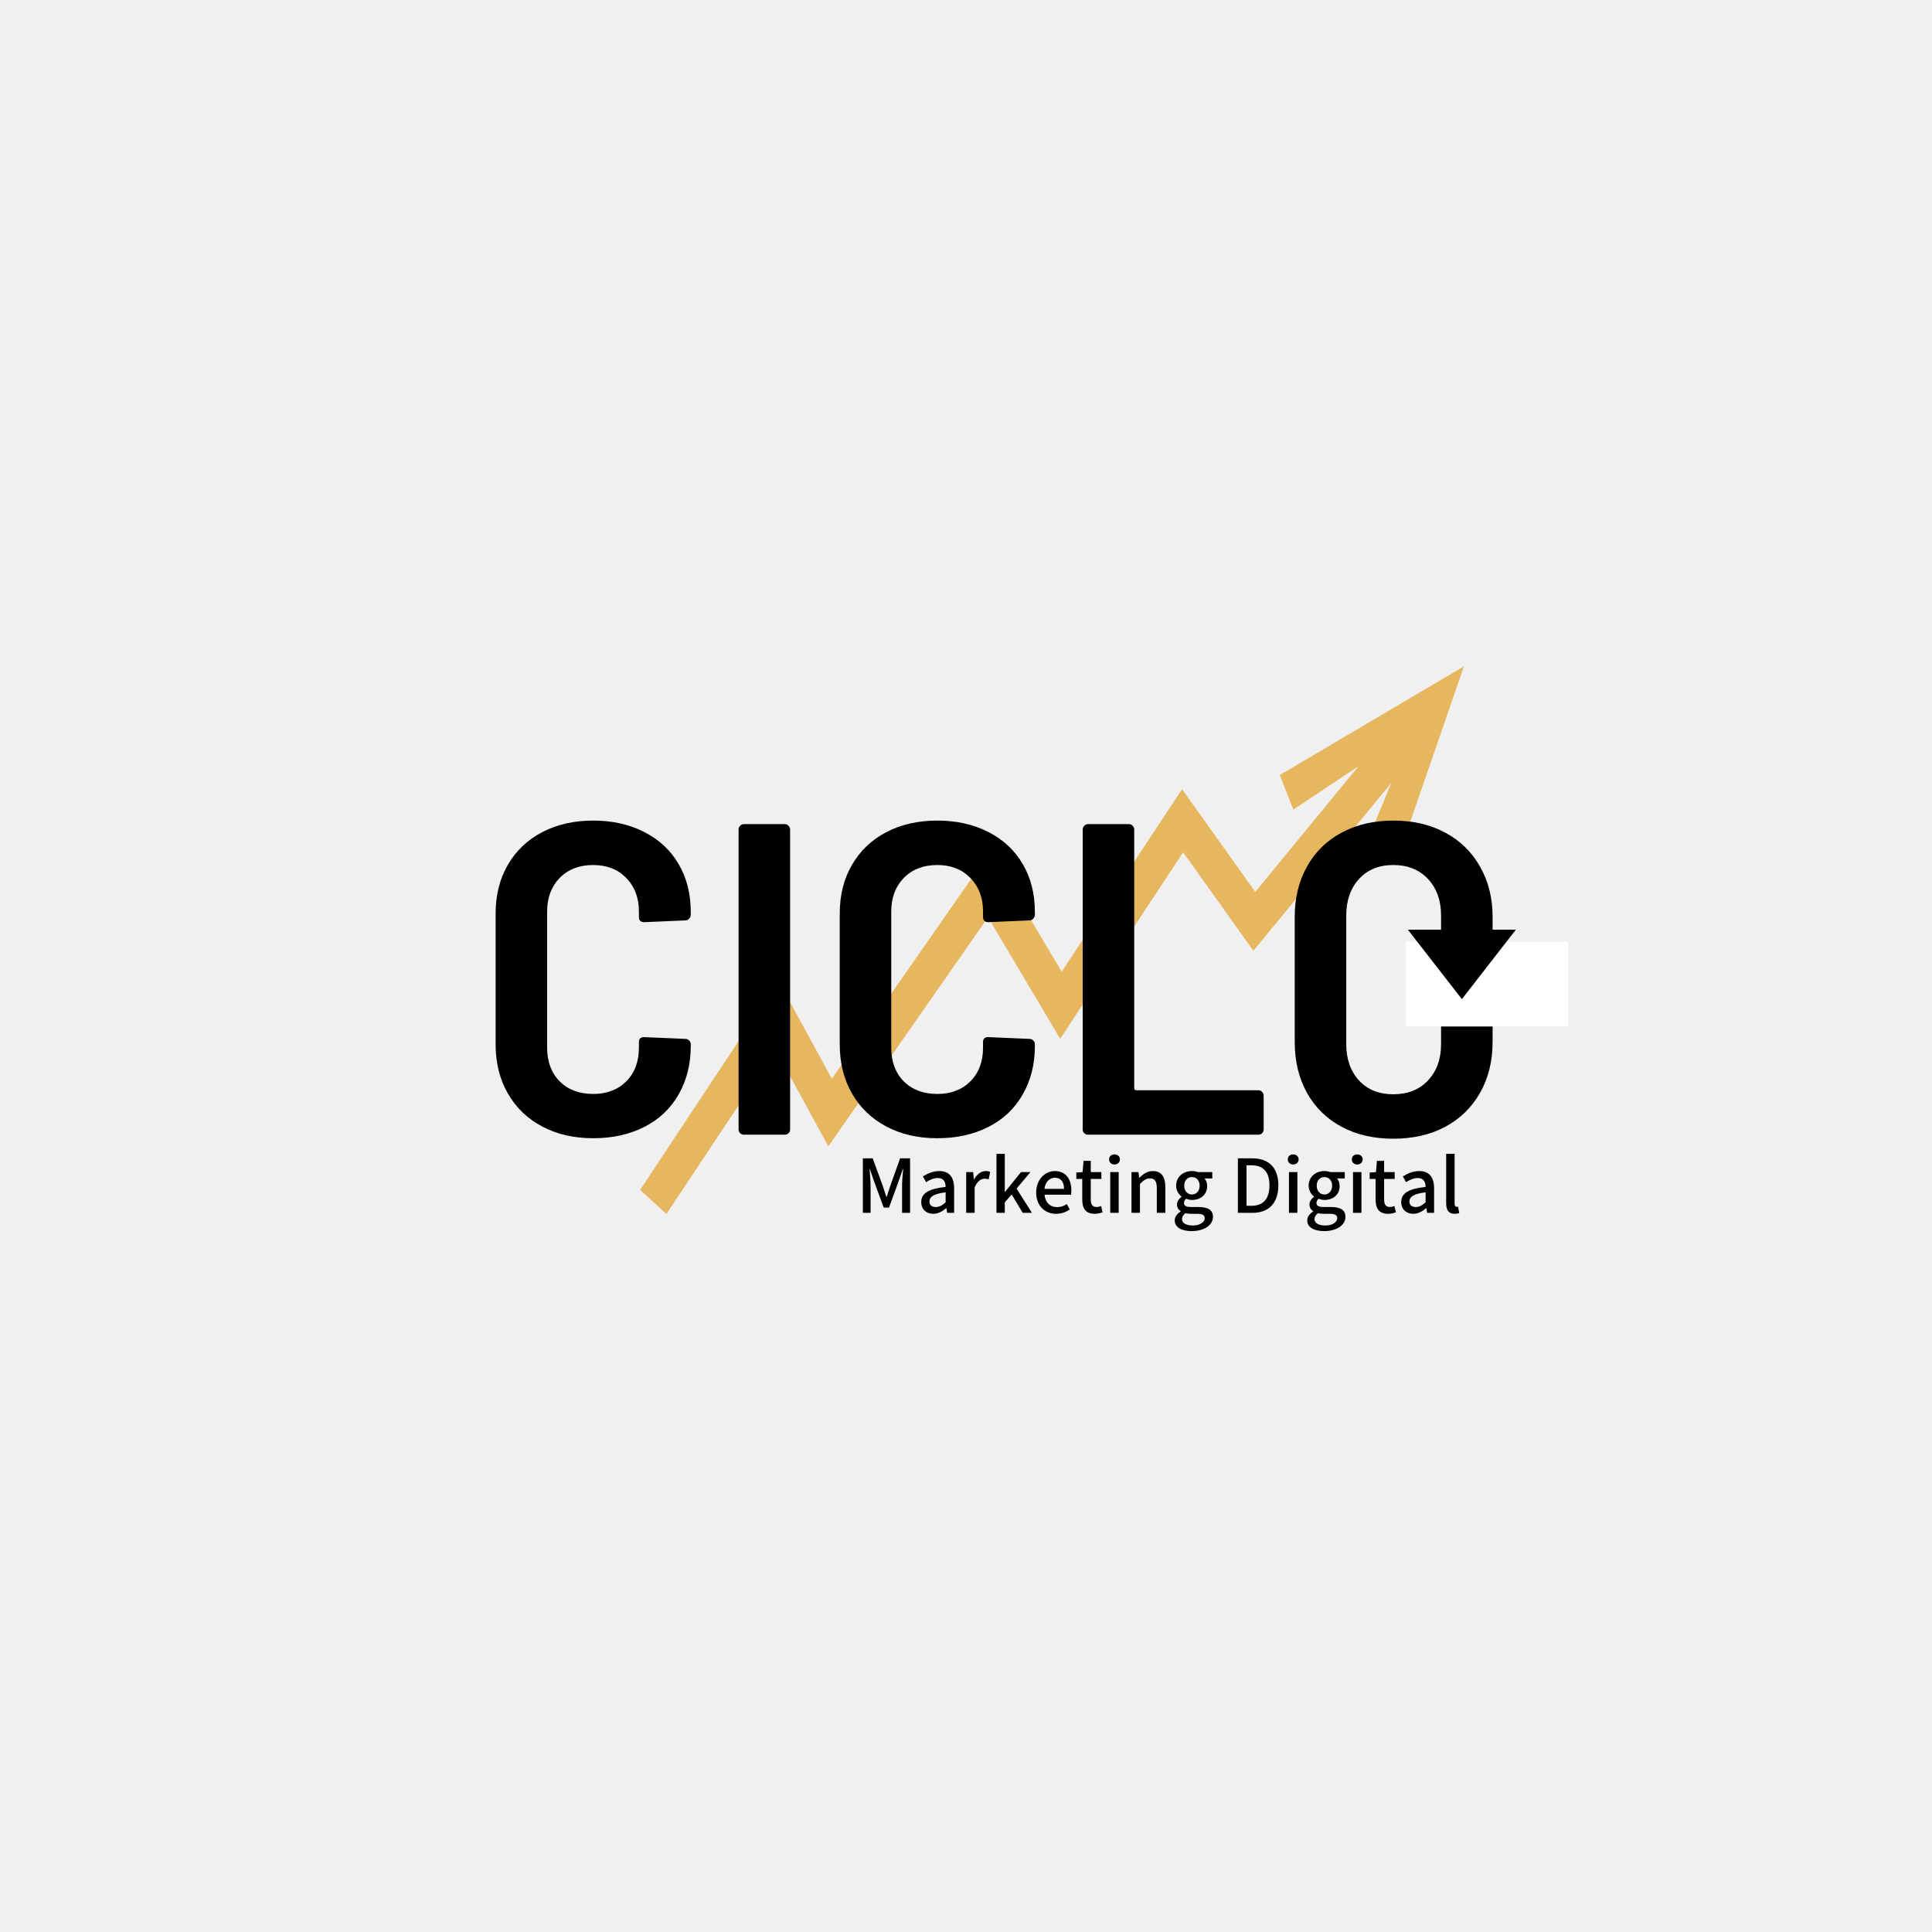
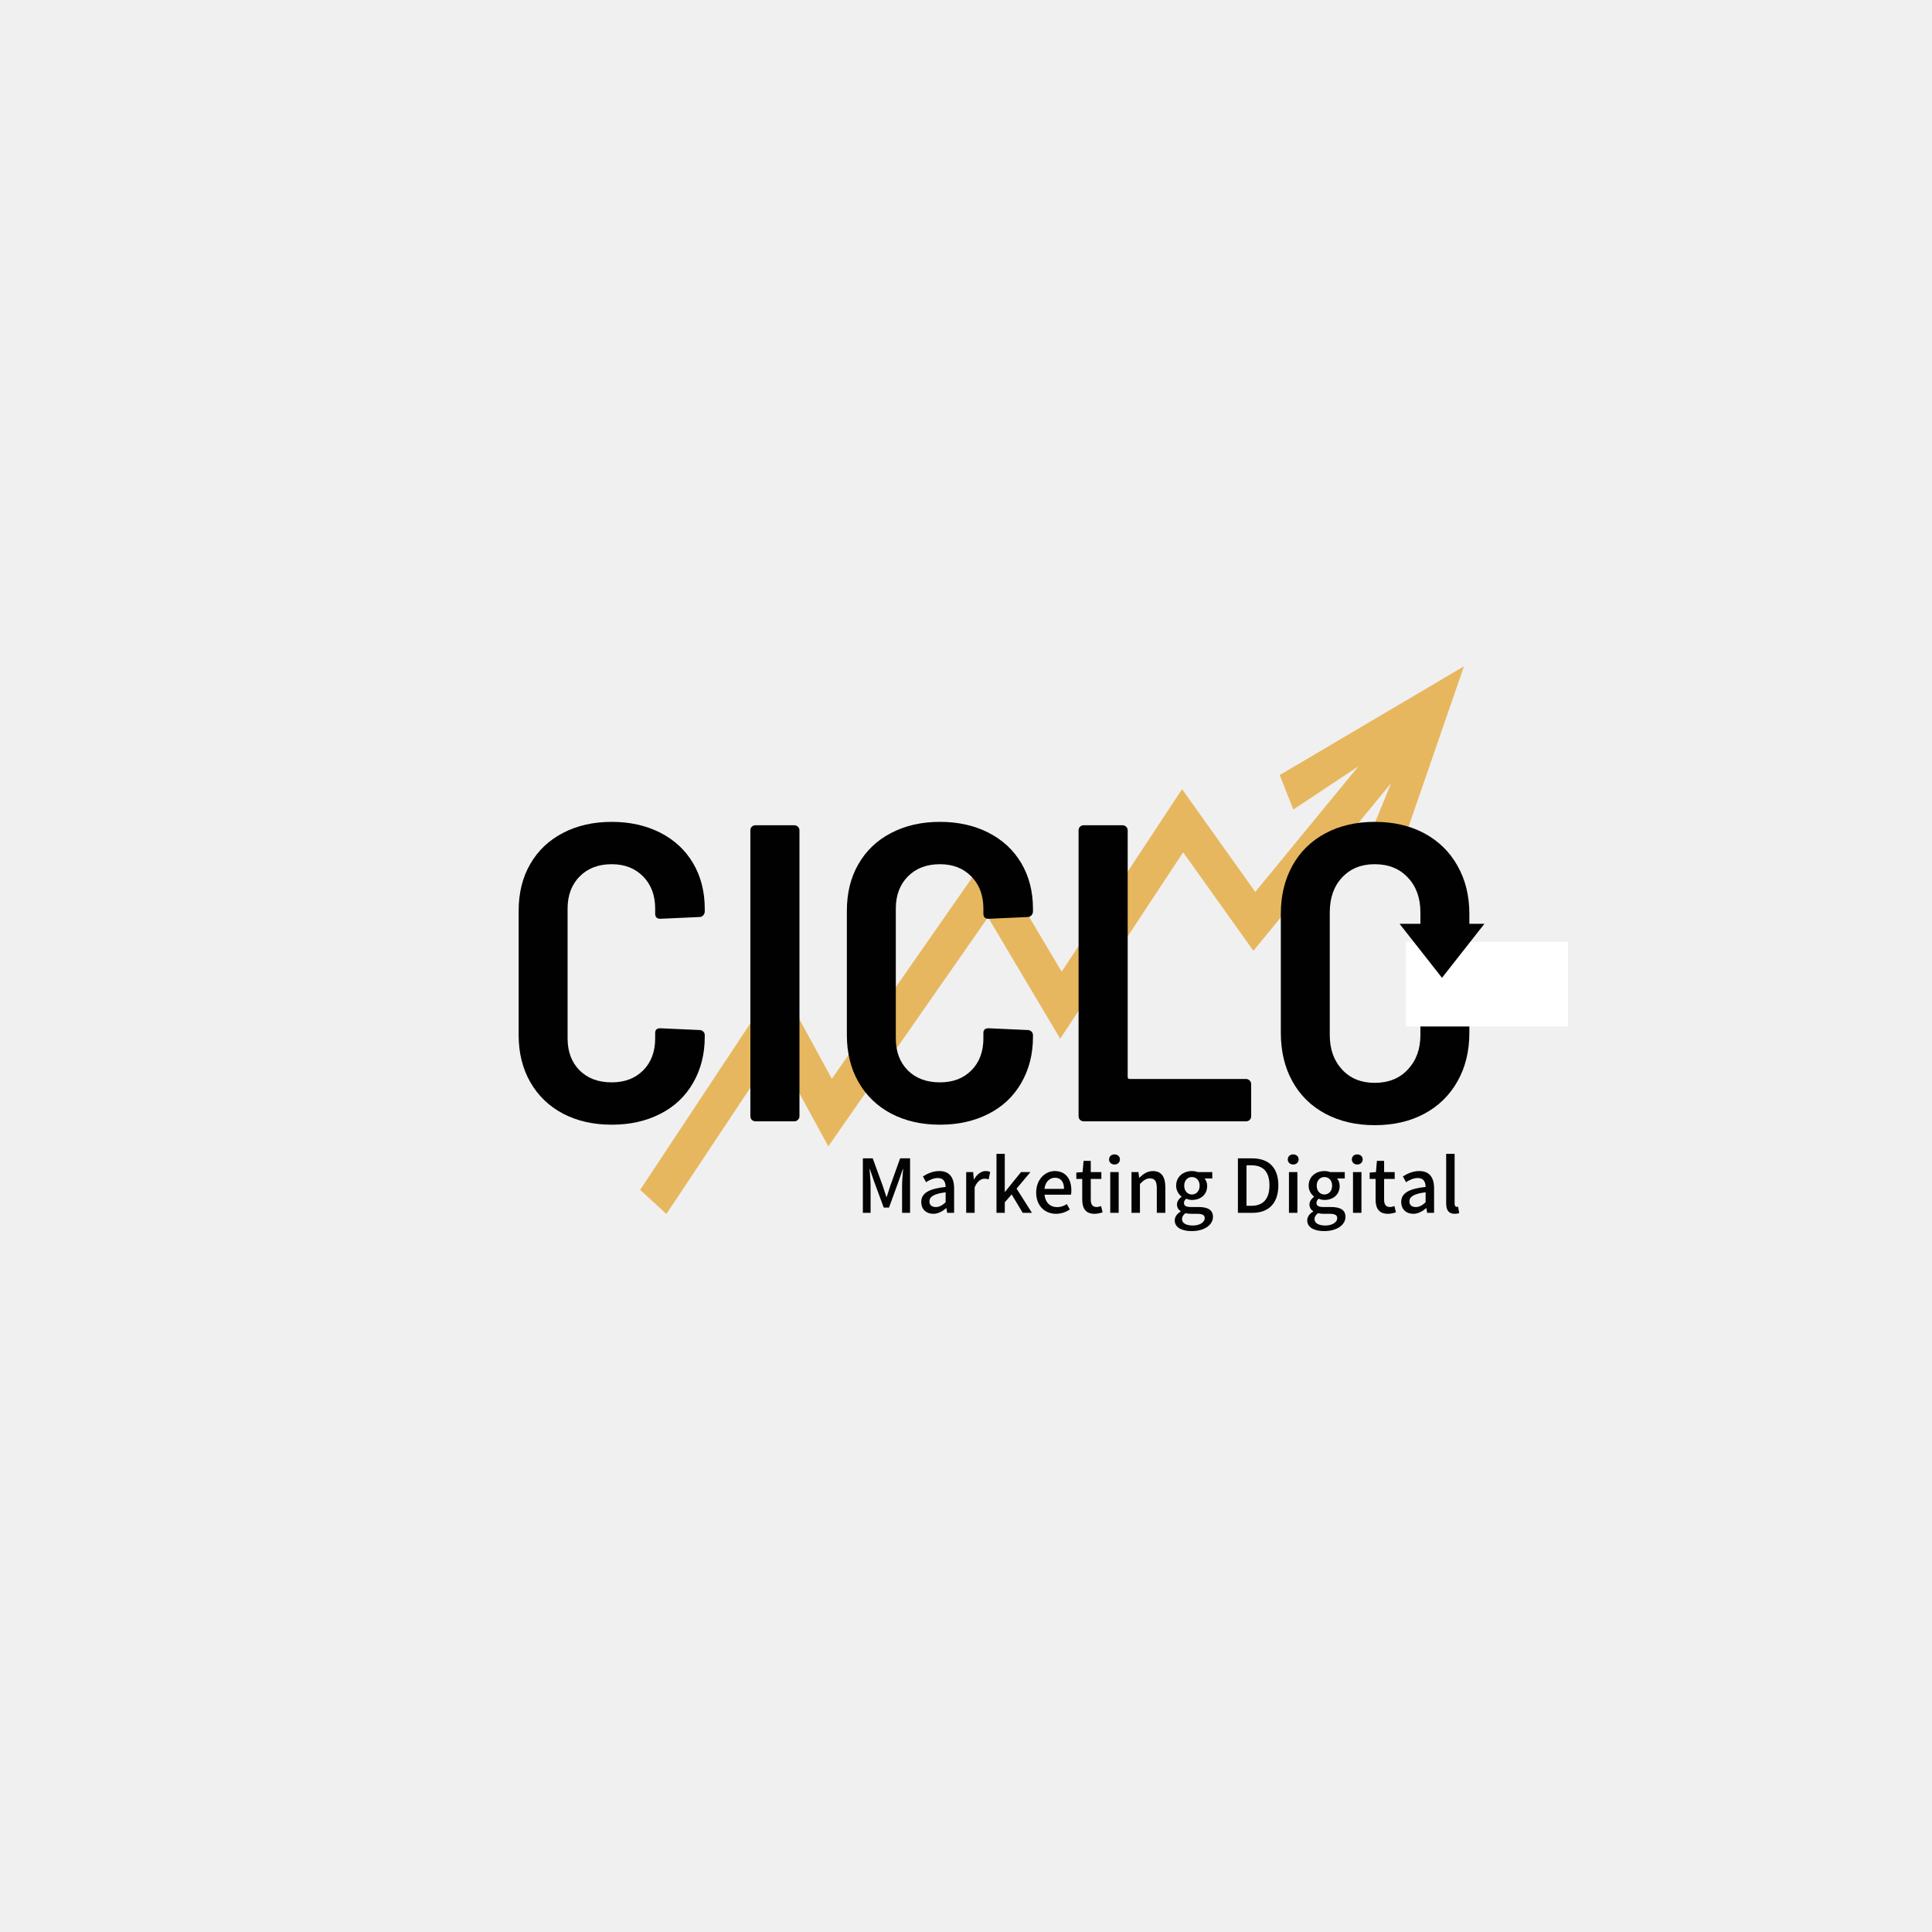
<svg xmlns="http://www.w3.org/2000/svg" width="150" zoomAndPan="magnify" viewBox="0 0 187.5 112.5" height="150" preserveAspectRatio="xMidYMid meet" version="1.0">
  <defs>
    <g />
-     <clipPath id="c4e121d6b1">
+     <clipPath id="a425c3b63a">
      <path d="M 62.047 27.172 L 142.156 27.172 L 142.156 80.328 L 62.047 80.328 Z M 62.047 27.172 " clip-rule="nonzero" />
    </clipPath>
-     <clipPath id="07c5e6bba2">
+     <clipPath id="c1d5c8762c">
      <path d="M 136.445 53.891 L 152.168 53.891 L 152.168 62.129 L 136.445 62.129 Z M 136.445 53.891 " clip-rule="nonzero" />
    </clipPath>
-     <clipPath id="f5a419e663">
-       <path d="M 136.633 52.727 L 147.113 52.727 L 147.113 59.465 L 136.633 59.465 Z M 136.633 52.727 " clip-rule="nonzero" />
+     <clipPath id="88391df45c">
+       <path d="M 135.828 52.156 L 144.062 52.156 L 144.062 57.395 L 135.828 57.395 Z M 135.828 52.156 " clip-rule="nonzero" />
    </clipPath>
  </defs>
-   <g clip-path="url(#c4e121d6b1)">
+   <g clip-path="url(#a425c3b63a)">
    <path fill="#e7b75f" d="M 124.195 37.719 L 125.516 41.066 L 131.832 36.875 L 121.824 49.059 L 114.719 39.09 L 103.035 56.801 L 96.109 45.145 L 80.73 67.195 L 75.551 57.691 L 62.125 77.977 L 64.676 80.316 L 75.273 64.371 L 80.387 73.75 L 95.887 51.523 L 102.891 63.309 L 114.824 45.215 L 121.641 54.773 L 135.012 38.5 L 132.227 45.297 L 135.504 46.195 L 142.078 27.164 L 124.195 37.719 " fill-opacity="1" fill-rule="nonzero" />
  </g>
-   <g fill="#000000" fill-opacity="1">
-     <g transform="translate(45.99065, 72.62123)">
+   <g fill="#010102" fill-opacity="1">
+     <g transform="translate(48.31856, 71.32353)">
      <g>
-         <path d="M 11.578 0.344 C 9.711 0.344 8.062 -0.035 6.625 -0.797 C 5.195 -1.555 4.086 -2.625 3.297 -4 C 2.504 -5.375 2.109 -6.969 2.109 -8.781 L 2.109 -21.438 C 2.109 -23.25 2.504 -24.832 3.297 -26.188 C 4.086 -27.551 5.195 -28.609 6.625 -29.359 C 8.062 -30.109 9.711 -30.484 11.578 -30.484 C 13.441 -30.484 15.094 -30.113 16.531 -29.375 C 17.969 -28.645 19.078 -27.613 19.859 -26.281 C 20.648 -24.945 21.047 -23.391 21.047 -21.609 L 21.047 -21.344 C 21.047 -21.207 20.992 -21.082 20.891 -20.969 C 20.797 -20.852 20.676 -20.797 20.531 -20.797 L 16.531 -20.625 C 16.188 -20.625 16.016 -20.797 16.016 -21.141 L 16.016 -21.656 C 16.016 -23 15.602 -24.086 14.781 -24.922 C 13.969 -25.754 12.898 -26.172 11.578 -26.172 C 10.234 -26.172 9.148 -25.754 8.328 -24.922 C 7.516 -24.086 7.109 -23 7.109 -21.656 L 7.109 -8.438 C 7.109 -7.082 7.516 -5.992 8.328 -5.172 C 9.148 -4.359 10.234 -3.953 11.578 -3.953 C 12.898 -3.953 13.969 -4.359 14.781 -5.172 C 15.602 -5.992 16.016 -7.082 16.016 -8.438 L 16.016 -9 C 16.016 -9.312 16.188 -9.469 16.531 -9.469 L 20.531 -9.297 C 20.676 -9.297 20.797 -9.242 20.891 -9.141 C 20.992 -9.047 21.047 -8.926 21.047 -8.781 L 21.047 -8.609 C 21.047 -6.828 20.648 -5.254 19.859 -3.891 C 19.078 -2.523 17.969 -1.477 16.531 -0.75 C 15.094 -0.02 13.441 0.344 11.578 0.344 Z M 11.578 0.344 " />
+         <path d="M 11.047 0.328 C 9.266 0.328 7.688 -0.031 6.312 -0.75 C 4.945 -1.477 3.891 -2.5 3.141 -3.812 C 2.391 -5.125 2.016 -6.645 2.016 -8.375 L 2.016 -20.438 C 2.016 -22.164 2.391 -23.676 3.141 -24.969 C 3.891 -26.27 4.945 -27.273 6.312 -27.984 C 7.688 -28.703 9.266 -29.062 11.047 -29.062 C 12.816 -29.062 14.383 -28.711 15.75 -28.016 C 17.125 -27.316 18.188 -26.332 18.938 -25.062 C 19.695 -23.789 20.078 -22.305 20.078 -20.609 L 20.078 -20.359 C 20.078 -20.223 20.023 -20.098 19.922 -19.984 C 19.828 -19.879 19.711 -19.828 19.578 -19.828 L 15.766 -19.656 C 15.43 -19.656 15.266 -19.82 15.266 -20.156 L 15.266 -20.641 C 15.266 -21.93 14.875 -22.973 14.094 -23.766 C 13.32 -24.555 12.305 -24.953 11.047 -24.953 C 9.754 -24.953 8.719 -24.555 7.938 -23.766 C 7.156 -22.973 6.766 -21.93 6.766 -20.641 L 6.766 -8.047 C 6.766 -6.754 7.156 -5.719 7.938 -4.938 C 8.719 -4.164 9.754 -3.781 11.047 -3.781 C 12.305 -3.781 13.32 -4.164 14.094 -4.938 C 14.875 -5.719 15.266 -6.754 15.266 -8.047 L 15.266 -8.578 C 15.266 -8.879 15.43 -9.031 15.766 -9.031 L 19.578 -8.859 C 19.711 -8.859 19.828 -8.812 19.922 -8.719 C 20.023 -8.625 20.078 -8.508 20.078 -8.375 L 20.078 -8.203 C 20.078 -6.516 19.695 -5.02 18.938 -3.719 C 18.188 -2.414 17.125 -1.414 15.75 -0.719 C 14.383 -0.02 12.816 0.328 11.047 0.328 Z M 11.047 0.328 " />
      </g>
    </g>
  </g>
-   <g fill="#000000" fill-opacity="1">
-     <g transform="translate(68.92936, 72.62123)">
+   <g fill="#010102" fill-opacity="1">
+     <g transform="translate(70.19733, 71.32353)">
      <g>
-         <path d="M 3.266 0 C 3.129 0 3.008 -0.047 2.906 -0.141 C 2.801 -0.242 2.75 -0.367 2.75 -0.516 L 2.75 -29.609 C 2.75 -29.754 2.801 -29.879 2.906 -29.984 C 3.008 -30.086 3.129 -30.141 3.266 -30.141 L 7.234 -30.141 C 7.379 -30.141 7.5 -30.086 7.594 -29.984 C 7.695 -29.879 7.75 -29.754 7.75 -29.609 L 7.75 -0.516 C 7.75 -0.367 7.695 -0.242 7.594 -0.141 C 7.5 -0.047 7.379 0 7.234 0 Z M 3.266 0 " />
+         <path d="M 3.125 0 C 2.988 0 2.867 -0.047 2.766 -0.141 C 2.672 -0.234 2.625 -0.352 2.625 -0.5 L 2.625 -28.234 C 2.625 -28.379 2.672 -28.5 2.766 -28.594 C 2.867 -28.688 2.988 -28.734 3.125 -28.734 L 6.891 -28.734 C 7.023 -28.734 7.141 -28.688 7.234 -28.594 C 7.336 -28.5 7.391 -28.379 7.391 -28.234 L 7.391 -0.5 C 7.391 -0.352 7.336 -0.234 7.234 -0.141 C 7.141 -0.047 7.023 0 6.891 0 Z M 3.125 0 " />
      </g>
    </g>
  </g>
-   <g fill="#000000" fill-opacity="1">
-     <g transform="translate(79.38734, 72.62123)">
+   <g fill="#010102" fill-opacity="1">
+     <g transform="translate(80.17207, 71.32353)">
      <g>
-         <path d="M 11.578 0.344 C 9.711 0.344 8.062 -0.035 6.625 -0.797 C 5.195 -1.555 4.086 -2.625 3.297 -4 C 2.504 -5.375 2.109 -6.969 2.109 -8.781 L 2.109 -21.438 C 2.109 -23.25 2.504 -24.832 3.297 -26.188 C 4.086 -27.551 5.195 -28.609 6.625 -29.359 C 8.062 -30.109 9.711 -30.484 11.578 -30.484 C 13.441 -30.484 15.094 -30.113 16.531 -29.375 C 17.969 -28.645 19.078 -27.613 19.859 -26.281 C 20.648 -24.945 21.047 -23.391 21.047 -21.609 L 21.047 -21.344 C 21.047 -21.207 20.992 -21.082 20.891 -20.969 C 20.797 -20.852 20.676 -20.797 20.531 -20.797 L 16.531 -20.625 C 16.188 -20.625 16.016 -20.797 16.016 -21.141 L 16.016 -21.656 C 16.016 -23 15.602 -24.086 14.781 -24.922 C 13.969 -25.754 12.898 -26.172 11.578 -26.172 C 10.234 -26.172 9.148 -25.754 8.328 -24.922 C 7.516 -24.086 7.109 -23 7.109 -21.656 L 7.109 -8.438 C 7.109 -7.082 7.516 -5.992 8.328 -5.172 C 9.148 -4.359 10.234 -3.953 11.578 -3.953 C 12.898 -3.953 13.969 -4.359 14.781 -5.172 C 15.602 -5.992 16.016 -7.082 16.016 -8.438 L 16.016 -9 C 16.016 -9.312 16.188 -9.469 16.531 -9.469 L 20.531 -9.297 C 20.676 -9.297 20.797 -9.242 20.891 -9.141 C 20.992 -9.047 21.047 -8.926 21.047 -8.781 L 21.047 -8.609 C 21.047 -6.828 20.648 -5.254 19.859 -3.891 C 19.078 -2.523 17.969 -1.477 16.531 -0.75 C 15.094 -0.02 13.441 0.344 11.578 0.344 Z M 11.578 0.344 " />
+         <path d="M 11.047 0.328 C 9.266 0.328 7.688 -0.031 6.312 -0.75 C 4.945 -1.477 3.891 -2.5 3.141 -3.812 C 2.391 -5.125 2.016 -6.645 2.016 -8.375 L 2.016 -20.438 C 2.016 -22.164 2.391 -23.676 3.141 -24.969 C 3.891 -26.27 4.945 -27.273 6.312 -27.984 C 7.688 -28.703 9.266 -29.062 11.047 -29.062 C 12.816 -29.062 14.383 -28.711 15.75 -28.016 C 17.125 -27.316 18.188 -26.332 18.938 -25.062 C 19.695 -23.789 20.078 -22.305 20.078 -20.609 L 20.078 -20.359 C 20.078 -20.223 20.023 -20.098 19.922 -19.984 C 19.828 -19.879 19.711 -19.828 19.578 -19.828 L 15.766 -19.656 C 15.43 -19.656 15.266 -19.82 15.266 -20.156 L 15.266 -20.641 C 15.266 -21.93 14.875 -22.973 14.094 -23.766 C 13.32 -24.555 12.305 -24.953 11.047 -24.953 C 9.754 -24.953 8.719 -24.555 7.938 -23.766 C 7.156 -22.973 6.766 -21.93 6.766 -20.641 L 6.766 -8.047 C 6.766 -6.754 7.156 -5.719 7.938 -4.938 C 8.719 -4.164 9.754 -3.781 11.047 -3.781 C 12.305 -3.781 13.32 -4.164 14.094 -4.938 C 14.875 -5.719 15.266 -6.754 15.266 -8.047 L 15.266 -8.578 C 15.266 -8.879 15.43 -9.031 15.766 -9.031 L 19.578 -8.859 C 19.711 -8.859 19.828 -8.812 19.922 -8.719 C 20.023 -8.625 20.078 -8.508 20.078 -8.375 L 20.078 -8.203 C 20.078 -6.516 19.695 -5.02 18.938 -3.719 C 18.188 -2.414 17.125 -1.414 15.75 -0.719 C 14.383 -0.02 12.816 0.328 11.047 0.328 Z M 11.047 0.328 " />
      </g>
    </g>
  </g>
-   <g fill="#000000" fill-opacity="1">
-     <g transform="translate(102.3261, 72.62123)">
+   <g fill="#010102" fill-opacity="1">
+     <g transform="translate(102.0508, 71.32353)">
      <g>
-         <path d="M 3.266 0 C 3.129 0 3.008 -0.047 2.906 -0.141 C 2.801 -0.242 2.75 -0.367 2.75 -0.516 L 2.75 -29.609 C 2.75 -29.754 2.801 -29.879 2.906 -29.984 C 3.008 -30.086 3.129 -30.141 3.266 -30.141 L 7.234 -30.141 C 7.379 -30.141 7.5 -30.086 7.594 -29.984 C 7.695 -29.879 7.75 -29.754 7.75 -29.609 L 7.75 -4.516 C 7.75 -4.379 7.82 -4.312 7.969 -4.312 L 19.797 -4.312 C 19.941 -4.312 20.062 -4.258 20.156 -4.156 C 20.258 -4.051 20.312 -3.926 20.312 -3.781 L 20.312 -0.516 C 20.312 -0.367 20.258 -0.242 20.156 -0.141 C 20.062 -0.047 19.941 0 19.797 0 Z M 3.266 0 " />
+         <path d="M 3.125 0 C 2.988 0 2.867 -0.047 2.766 -0.141 C 2.672 -0.234 2.625 -0.352 2.625 -0.5 L 2.625 -28.234 C 2.625 -28.379 2.672 -28.5 2.766 -28.594 C 2.867 -28.688 2.988 -28.734 3.125 -28.734 L 6.891 -28.734 C 7.023 -28.734 7.141 -28.688 7.234 -28.594 C 7.336 -28.5 7.391 -28.379 7.391 -28.234 L 7.391 -4.312 C 7.391 -4.176 7.457 -4.109 7.594 -4.109 L 18.875 -4.109 C 19.02 -4.109 19.141 -4.055 19.234 -3.953 C 19.328 -3.859 19.375 -3.742 19.375 -3.609 L 19.375 -0.5 C 19.375 -0.352 19.328 -0.234 19.234 -0.141 C 19.141 -0.047 19.02 0 18.875 0 Z M 3.125 0 " />
      </g>
    </g>
  </g>
-   <g fill="#000000" fill-opacity="1">
-     <g transform="translate(123.5433, 72.62123)">
+   <g fill="#010102" fill-opacity="1">
+     <g transform="translate(122.2877, 71.32353)">
      <g>
-         <path d="M 11.672 0.391 C 9.773 0.391 8.102 0.004 6.656 -0.766 C 5.207 -1.547 4.086 -2.645 3.297 -4.062 C 2.504 -5.488 2.109 -7.133 2.109 -9 L 2.109 -21.141 C 2.109 -22.973 2.504 -24.598 3.297 -26.016 C 4.086 -27.441 5.207 -28.539 6.656 -29.312 C 8.102 -30.094 9.773 -30.484 11.672 -30.484 C 13.586 -30.484 15.27 -30.094 16.719 -29.312 C 18.164 -28.539 19.289 -27.441 20.094 -26.016 C 20.906 -24.598 21.312 -22.973 21.312 -21.141 L 21.312 -9 C 21.312 -7.133 20.906 -5.488 20.094 -4.062 C 19.289 -2.645 18.164 -1.547 16.719 -0.766 C 15.27 0.004 13.586 0.391 11.672 0.391 Z M 11.672 -3.922 C 13.078 -3.922 14.203 -4.367 15.047 -5.266 C 15.891 -6.172 16.312 -7.344 16.312 -8.781 L 16.312 -21.266 C 16.312 -22.723 15.891 -23.906 15.047 -24.812 C 14.203 -25.719 13.078 -26.172 11.672 -26.172 C 10.285 -26.172 9.176 -25.719 8.344 -24.812 C 7.52 -23.906 7.109 -22.723 7.109 -21.266 L 7.109 -8.781 C 7.109 -7.344 7.52 -6.172 8.344 -5.266 C 9.176 -4.367 10.285 -3.922 11.672 -3.922 Z M 11.672 -3.922 " />
+         <path d="M 11.125 0.375 C 9.32 0.375 7.727 0.004 6.344 -0.734 C 4.957 -1.473 3.891 -2.52 3.141 -3.875 C 2.391 -5.227 2.016 -6.797 2.016 -8.578 L 2.016 -20.156 C 2.016 -21.906 2.391 -23.457 3.141 -24.812 C 3.891 -26.164 4.957 -27.211 6.344 -27.953 C 7.727 -28.691 9.32 -29.062 11.125 -29.062 C 12.957 -29.062 14.562 -28.691 15.938 -27.953 C 17.32 -27.211 18.395 -26.164 19.156 -24.812 C 19.926 -23.457 20.312 -21.906 20.312 -20.156 L 20.312 -8.578 C 20.312 -6.797 19.926 -5.227 19.156 -3.875 C 18.395 -2.52 17.32 -1.473 15.938 -0.734 C 14.562 0.004 12.957 0.375 11.125 0.375 Z M 11.125 -3.734 C 12.469 -3.734 13.539 -4.164 14.344 -5.031 C 15.156 -5.895 15.562 -7.008 15.562 -8.375 L 15.562 -20.281 C 15.562 -21.676 15.156 -22.801 14.344 -23.656 C 13.539 -24.52 12.469 -24.953 11.125 -24.953 C 9.812 -24.953 8.754 -24.52 7.953 -23.656 C 7.16 -22.801 6.766 -21.676 6.766 -20.281 L 6.766 -8.375 C 6.766 -7.008 7.16 -5.895 7.953 -5.031 C 8.754 -4.164 9.812 -3.734 11.125 -3.734 Z M 11.125 -3.734 " />
      </g>
    </g>
  </g>
-   <g clip-path="url(#07c5e6bba2)">
+   <g clip-path="url(#c1d5c8762c)">
    <path fill="#ffffff" d="M 151.98 62.121 L 135.453 62.121 C 135.262 62.121 135.105 61.973 135.105 61.789 L 135.105 54.23 C 135.105 54.047 135.262 53.898 135.453 53.898 L 151.98 53.898 C 152.172 53.898 152.328 54.047 152.328 54.23 L 152.328 61.789 C 152.328 61.973 152.172 62.121 151.98 62.121 Z M 151.98 62.121 " fill-opacity="1" fill-rule="nonzero" />
  </g>
-   <g clip-path="url(#f5a419e663)">
-     <path fill="#000000" d="M 136.633 52.727 L 141.875 59.465 L 147.113 52.727 Z M 136.633 52.727 " fill-opacity="1" fill-rule="nonzero" />
+   <g clip-path="url(#88391df45c)">
+     <path fill="#010102" d="M 135.828 52.156 L 139.945 57.395 L 144.062 52.156 Z M 135.828 52.156 " fill-opacity="1" fill-rule="nonzero" />
  </g>
-   <g fill="#000000" fill-opacity="1">
+   <g fill="#030303" fill-opacity="1">
    <g transform="translate(83.04553, 80.20549)">
      <g>
        <path d="M 0.695 0 L 1.445 0 L 1.445 -2.617 C 1.445 -3.09 1.379 -3.773 1.344 -4.254 L 1.371 -4.254 L 1.789 -3.031 L 2.719 -0.512 L 3.234 -0.512 L 4.152 -3.031 L 4.578 -4.254 L 4.605 -4.254 C 4.562 -3.773 4.5 -3.09 4.5 -2.617 L 4.5 0 L 5.277 0 L 5.277 -5.289 L 4.312 -5.289 L 3.355 -2.617 C 3.234 -2.266 3.133 -1.906 3.012 -1.547 L 2.977 -1.547 C 2.852 -1.906 2.746 -2.266 2.625 -2.617 L 1.652 -5.289 L 0.695 -5.289 Z M 0.695 0 " />
      </g>
    </g>
  </g>
-   <g fill="#000000" fill-opacity="1">
+   <g fill="#030303" fill-opacity="1">
    <g transform="translate(89.01105, 80.20549)">
      <g>
        <path d="M 1.559 0.094 C 2.035 0.094 2.457 -0.145 2.816 -0.453 L 2.84 -0.453 L 2.91 0 L 3.586 0 L 3.586 -2.379 C 3.586 -3.43 3.133 -4.055 2.148 -4.055 C 1.516 -4.055 0.965 -3.793 0.555 -3.535 L 0.863 -2.977 C 1.199 -3.191 1.59 -3.379 2.004 -3.379 C 2.586 -3.379 2.754 -2.977 2.762 -2.516 C 1.113 -2.336 0.395 -1.898 0.395 -1.051 C 0.395 -0.352 0.875 0.094 1.559 0.094 Z M 1.812 -0.562 C 1.461 -0.562 1.191 -0.719 1.191 -1.105 C 1.191 -1.551 1.59 -1.848 2.762 -1.992 L 2.762 -1.02 C 2.438 -0.727 2.156 -0.562 1.812 -0.562 Z M 1.812 -0.562 " />
      </g>
    </g>
  </g>
-   <g fill="#000000" fill-opacity="1">
+   <g fill="#030303" fill-opacity="1">
    <g transform="translate(93.14379, 80.20549)">
      <g>
        <path d="M 0.625 0 L 1.445 0 L 1.445 -2.465 C 1.695 -3.09 2.086 -3.312 2.406 -3.312 C 2.566 -3.312 2.668 -3.293 2.805 -3.25 L 2.953 -3.969 C 2.832 -4.023 2.703 -4.055 2.508 -4.055 C 2.086 -4.055 1.668 -3.75 1.387 -3.242 L 1.367 -3.242 L 1.301 -3.953 L 0.625 -3.953 Z M 0.625 0 " />
      </g>
    </g>
  </g>
-   <g fill="#000000" fill-opacity="1">
+   <g fill="#030303" fill-opacity="1">
    <g transform="translate(96.08343, 80.20549)">
      <g>
        <path d="M 0.625 0 L 1.43 0 L 1.43 -1.02 L 2.098 -1.789 L 3.168 0 L 4.066 0 L 2.574 -2.352 L 3.918 -3.953 L 3.004 -3.953 L 1.453 -2.035 L 1.43 -2.035 L 1.43 -5.727 L 0.625 -5.727 Z M 0.625 0 " />
      </g>
    </g>
  </g>
-   <g fill="#000000" fill-opacity="1">
+   <g fill="#030303" fill-opacity="1">
    <g transform="translate(100.2162, 80.20549)">
      <g>
        <path d="M 2.27 0.094 C 2.789 0.094 3.242 -0.078 3.609 -0.324 L 3.32 -0.848 C 3.031 -0.66 2.73 -0.555 2.379 -0.555 C 1.695 -0.555 1.223 -1.008 1.156 -1.762 L 3.723 -1.762 C 3.746 -1.855 3.758 -2.02 3.758 -2.18 C 3.758 -3.301 3.199 -4.055 2.148 -4.055 C 1.223 -4.055 0.344 -3.254 0.344 -1.969 C 0.344 -0.668 1.199 0.094 2.27 0.094 Z M 1.148 -2.328 C 1.23 -3.027 1.668 -3.406 2.164 -3.406 C 2.738 -3.406 3.047 -3.012 3.047 -2.328 Z M 1.148 -2.328 " />
      </g>
    </g>
  </g>
-   <g fill="#000000" fill-opacity="1">
+   <g fill="#030303" fill-opacity="1">
    <g transform="translate(104.277, 80.20549)">
      <g>
        <path d="M 1.953 0.094 C 2.242 0.094 2.508 0.023 2.73 -0.051 L 2.582 -0.66 C 2.465 -0.609 2.293 -0.566 2.156 -0.566 C 1.746 -0.566 1.582 -0.812 1.582 -1.285 L 1.582 -3.293 L 2.609 -3.293 L 2.609 -3.953 L 1.582 -3.953 L 1.582 -5.047 L 0.883 -5.047 L 0.789 -3.953 L 0.18 -3.91 L 0.18 -3.293 L 0.754 -3.293 L 0.754 -1.293 C 0.754 -0.461 1.062 0.094 1.953 0.094 Z M 1.953 0.094 " />
      </g>
    </g>
  </g>
-   <g fill="#000000" fill-opacity="1">
+   <g fill="#030303" fill-opacity="1">
    <g transform="translate(107.1232, 80.20549)">
      <g>
        <path d="M 0.625 0 L 1.445 0 L 1.445 -3.953 L 0.625 -3.953 Z M 1.035 -4.691 C 1.336 -4.691 1.566 -4.895 1.566 -5.184 C 1.566 -5.477 1.336 -5.672 1.035 -5.672 C 0.734 -5.672 0.512 -5.477 0.512 -5.184 C 0.512 -4.895 0.734 -4.691 1.035 -4.691 Z M 1.035 -4.691 " />
      </g>
    </g>
  </g>
-   <g fill="#000000" fill-opacity="1">
+   <g fill="#030303" fill-opacity="1">
    <g transform="translate(109.186, 80.20549)">
      <g>
        <path d="M 0.625 0 L 1.445 0 L 1.445 -2.805 C 1.797 -3.156 2.047 -3.344 2.414 -3.344 C 2.883 -3.344 3.082 -3.07 3.082 -2.387 L 3.082 0 L 3.91 0 L 3.91 -2.488 C 3.91 -3.492 3.535 -4.055 2.695 -4.055 C 2.156 -4.055 1.754 -3.758 1.387 -3.406 L 1.367 -3.406 L 1.301 -3.953 L 0.625 -3.953 Z M 0.625 0 " />
      </g>
    </g>
  </g>
-   <g fill="#000000" fill-opacity="1">
+   <g fill="#030303" fill-opacity="1">
    <g transform="translate(113.6709, 80.20549)">
      <g>
        <path d="M 1.977 1.773 C 3.242 1.773 4.047 1.156 4.047 0.395 C 4.047 -0.281 3.559 -0.566 2.625 -0.566 L 1.898 -0.566 C 1.395 -0.566 1.234 -0.719 1.234 -0.957 C 1.234 -1.145 1.324 -1.258 1.453 -1.371 C 1.625 -1.293 1.824 -1.25 2.004 -1.25 C 2.832 -1.25 3.484 -1.746 3.484 -2.609 C 3.484 -2.91 3.379 -3.176 3.227 -3.336 L 3.98 -3.336 L 3.98 -3.953 L 2.582 -3.953 C 2.43 -4.012 2.227 -4.055 2.004 -4.055 C 1.188 -4.055 0.473 -3.527 0.473 -2.629 C 0.473 -2.164 0.727 -1.789 0.992 -1.582 L 0.992 -1.551 C 0.777 -1.395 0.555 -1.129 0.555 -0.82 C 0.555 -0.496 0.711 -0.289 0.914 -0.164 L 0.914 -0.129 C 0.547 0.094 0.336 0.402 0.336 0.734 C 0.336 1.422 1.027 1.773 1.977 1.773 Z M 2.004 -1.781 C 1.594 -1.781 1.258 -2.105 1.258 -2.629 C 1.258 -3.168 1.59 -3.473 2.004 -3.473 C 2.422 -3.473 2.754 -3.164 2.754 -2.629 C 2.754 -2.105 2.414 -1.781 2.004 -1.781 Z M 2.098 1.23 C 1.445 1.23 1.043 1 1.043 0.609 C 1.043 0.41 1.145 0.207 1.379 0.035 C 1.547 0.07 1.727 0.094 1.91 0.094 L 2.508 0.094 C 2.988 0.094 3.25 0.195 3.25 0.523 C 3.25 0.891 2.789 1.23 2.098 1.23 Z M 2.098 1.23 " />
      </g>
    </g>
  </g>
-   <g fill="#000000" fill-opacity="1">
+   <g fill="#030303" fill-opacity="1">
    <g transform="translate(117.8252, 80.20549)">
      <g />
    </g>
  </g>
-   <g fill="#000000" fill-opacity="1">
+   <g fill="#030303" fill-opacity="1">
    <g transform="translate(119.4424, 80.20549)">
      <g>
        <path d="M 0.695 0 L 2.113 0 C 3.695 0 4.621 -0.949 4.621 -2.668 C 4.621 -4.391 3.695 -5.289 2.07 -5.289 L 0.695 -5.289 Z M 1.531 -0.684 L 1.531 -4.613 L 2.012 -4.613 C 3.148 -4.613 3.758 -3.988 3.758 -2.668 C 3.758 -1.352 3.148 -0.684 2.012 -0.684 Z M 1.531 -0.684 " />
      </g>
    </g>
  </g>
-   <g fill="#000000" fill-opacity="1">
+   <g fill="#030303" fill-opacity="1">
    <g transform="translate(124.4664, 80.20549)">
      <g>
        <path d="M 0.625 0 L 1.445 0 L 1.445 -3.953 L 0.625 -3.953 Z M 1.035 -4.691 C 1.336 -4.691 1.566 -4.895 1.566 -5.184 C 1.566 -5.477 1.336 -5.672 1.035 -5.672 C 0.734 -5.672 0.512 -5.477 0.512 -5.184 C 0.512 -4.895 0.734 -4.691 1.035 -4.691 Z M 1.035 -4.691 " />
      </g>
    </g>
  </g>
-   <g fill="#000000" fill-opacity="1">
+   <g fill="#030303" fill-opacity="1">
    <g transform="translate(126.5291, 80.20549)">
      <g>
        <path d="M 1.977 1.773 C 3.242 1.773 4.047 1.156 4.047 0.395 C 4.047 -0.281 3.559 -0.566 2.625 -0.566 L 1.898 -0.566 C 1.395 -0.566 1.234 -0.719 1.234 -0.957 C 1.234 -1.145 1.324 -1.258 1.453 -1.371 C 1.625 -1.293 1.824 -1.25 2.004 -1.25 C 2.832 -1.25 3.484 -1.746 3.484 -2.609 C 3.484 -2.91 3.379 -3.176 3.227 -3.336 L 3.98 -3.336 L 3.98 -3.953 L 2.582 -3.953 C 2.43 -4.012 2.227 -4.055 2.004 -4.055 C 1.188 -4.055 0.473 -3.527 0.473 -2.629 C 0.473 -2.164 0.727 -1.789 0.992 -1.582 L 0.992 -1.551 C 0.777 -1.395 0.555 -1.129 0.555 -0.82 C 0.555 -0.496 0.711 -0.289 0.914 -0.164 L 0.914 -0.129 C 0.547 0.094 0.336 0.402 0.336 0.734 C 0.336 1.422 1.027 1.773 1.977 1.773 Z M 2.004 -1.781 C 1.594 -1.781 1.258 -2.105 1.258 -2.629 C 1.258 -3.168 1.59 -3.473 2.004 -3.473 C 2.422 -3.473 2.754 -3.164 2.754 -2.629 C 2.754 -2.105 2.414 -1.781 2.004 -1.781 Z M 2.098 1.23 C 1.445 1.23 1.043 1 1.043 0.609 C 1.043 0.41 1.145 0.207 1.379 0.035 C 1.547 0.07 1.727 0.094 1.91 0.094 L 2.508 0.094 C 2.988 0.094 3.25 0.195 3.25 0.523 C 3.25 0.891 2.789 1.23 2.098 1.23 Z M 2.098 1.23 " />
      </g>
    </g>
  </g>
-   <g fill="#000000" fill-opacity="1">
+   <g fill="#030303" fill-opacity="1">
    <g transform="translate(130.6834, 80.20549)">
      <g>
        <path d="M 0.625 0 L 1.445 0 L 1.445 -3.953 L 0.625 -3.953 Z M 1.035 -4.691 C 1.336 -4.691 1.566 -4.895 1.566 -5.184 C 1.566 -5.477 1.336 -5.672 1.035 -5.672 C 0.734 -5.672 0.512 -5.477 0.512 -5.184 C 0.512 -4.895 0.734 -4.691 1.035 -4.691 Z M 1.035 -4.691 " />
      </g>
    </g>
  </g>
-   <g fill="#000000" fill-opacity="1">
+   <g fill="#030303" fill-opacity="1">
    <g transform="translate(132.7462, 80.20549)">
      <g>
        <path d="M 1.953 0.094 C 2.242 0.094 2.508 0.023 2.73 -0.051 L 2.582 -0.66 C 2.465 -0.609 2.293 -0.566 2.156 -0.566 C 1.746 -0.566 1.582 -0.812 1.582 -1.285 L 1.582 -3.293 L 2.609 -3.293 L 2.609 -3.953 L 1.582 -3.953 L 1.582 -5.047 L 0.883 -5.047 L 0.789 -3.953 L 0.18 -3.91 L 0.18 -3.293 L 0.754 -3.293 L 0.754 -1.293 C 0.754 -0.461 1.062 0.094 1.953 0.094 Z M 1.953 0.094 " />
      </g>
    </g>
  </g>
-   <g fill="#000000" fill-opacity="1">
+   <g fill="#030303" fill-opacity="1">
    <g transform="translate(135.5924, 80.20549)">
      <g>
        <path d="M 1.559 0.094 C 2.035 0.094 2.457 -0.145 2.816 -0.453 L 2.84 -0.453 L 2.91 0 L 3.586 0 L 3.586 -2.379 C 3.586 -3.43 3.133 -4.055 2.148 -4.055 C 1.516 -4.055 0.965 -3.793 0.555 -3.535 L 0.863 -2.977 C 1.199 -3.191 1.59 -3.379 2.004 -3.379 C 2.586 -3.379 2.754 -2.977 2.762 -2.516 C 1.113 -2.336 0.395 -1.898 0.395 -1.051 C 0.395 -0.352 0.875 0.094 1.559 0.094 Z M 1.812 -0.562 C 1.461 -0.562 1.191 -0.719 1.191 -1.105 C 1.191 -1.551 1.59 -1.848 2.762 -1.992 L 2.762 -1.02 C 2.438 -0.727 2.156 -0.562 1.812 -0.562 Z M 1.812 -0.562 " />
      </g>
    </g>
  </g>
-   <g fill="#000000" fill-opacity="1">
+   <g fill="#030303" fill-opacity="1">
    <g transform="translate(139.7252, 80.20549)">
      <g>
        <path d="M 1.445 0.094 C 1.645 0.094 1.789 0.066 1.891 0.027 L 1.781 -0.598 C 1.711 -0.582 1.684 -0.582 1.645 -0.582 C 1.547 -0.582 1.445 -0.66 1.445 -0.883 L 1.445 -5.727 L 0.625 -5.727 L 0.625 -0.926 C 0.625 -0.289 0.848 0.094 1.445 0.094 Z M 1.445 0.094 " />
      </g>
    </g>
  </g>
</svg>
